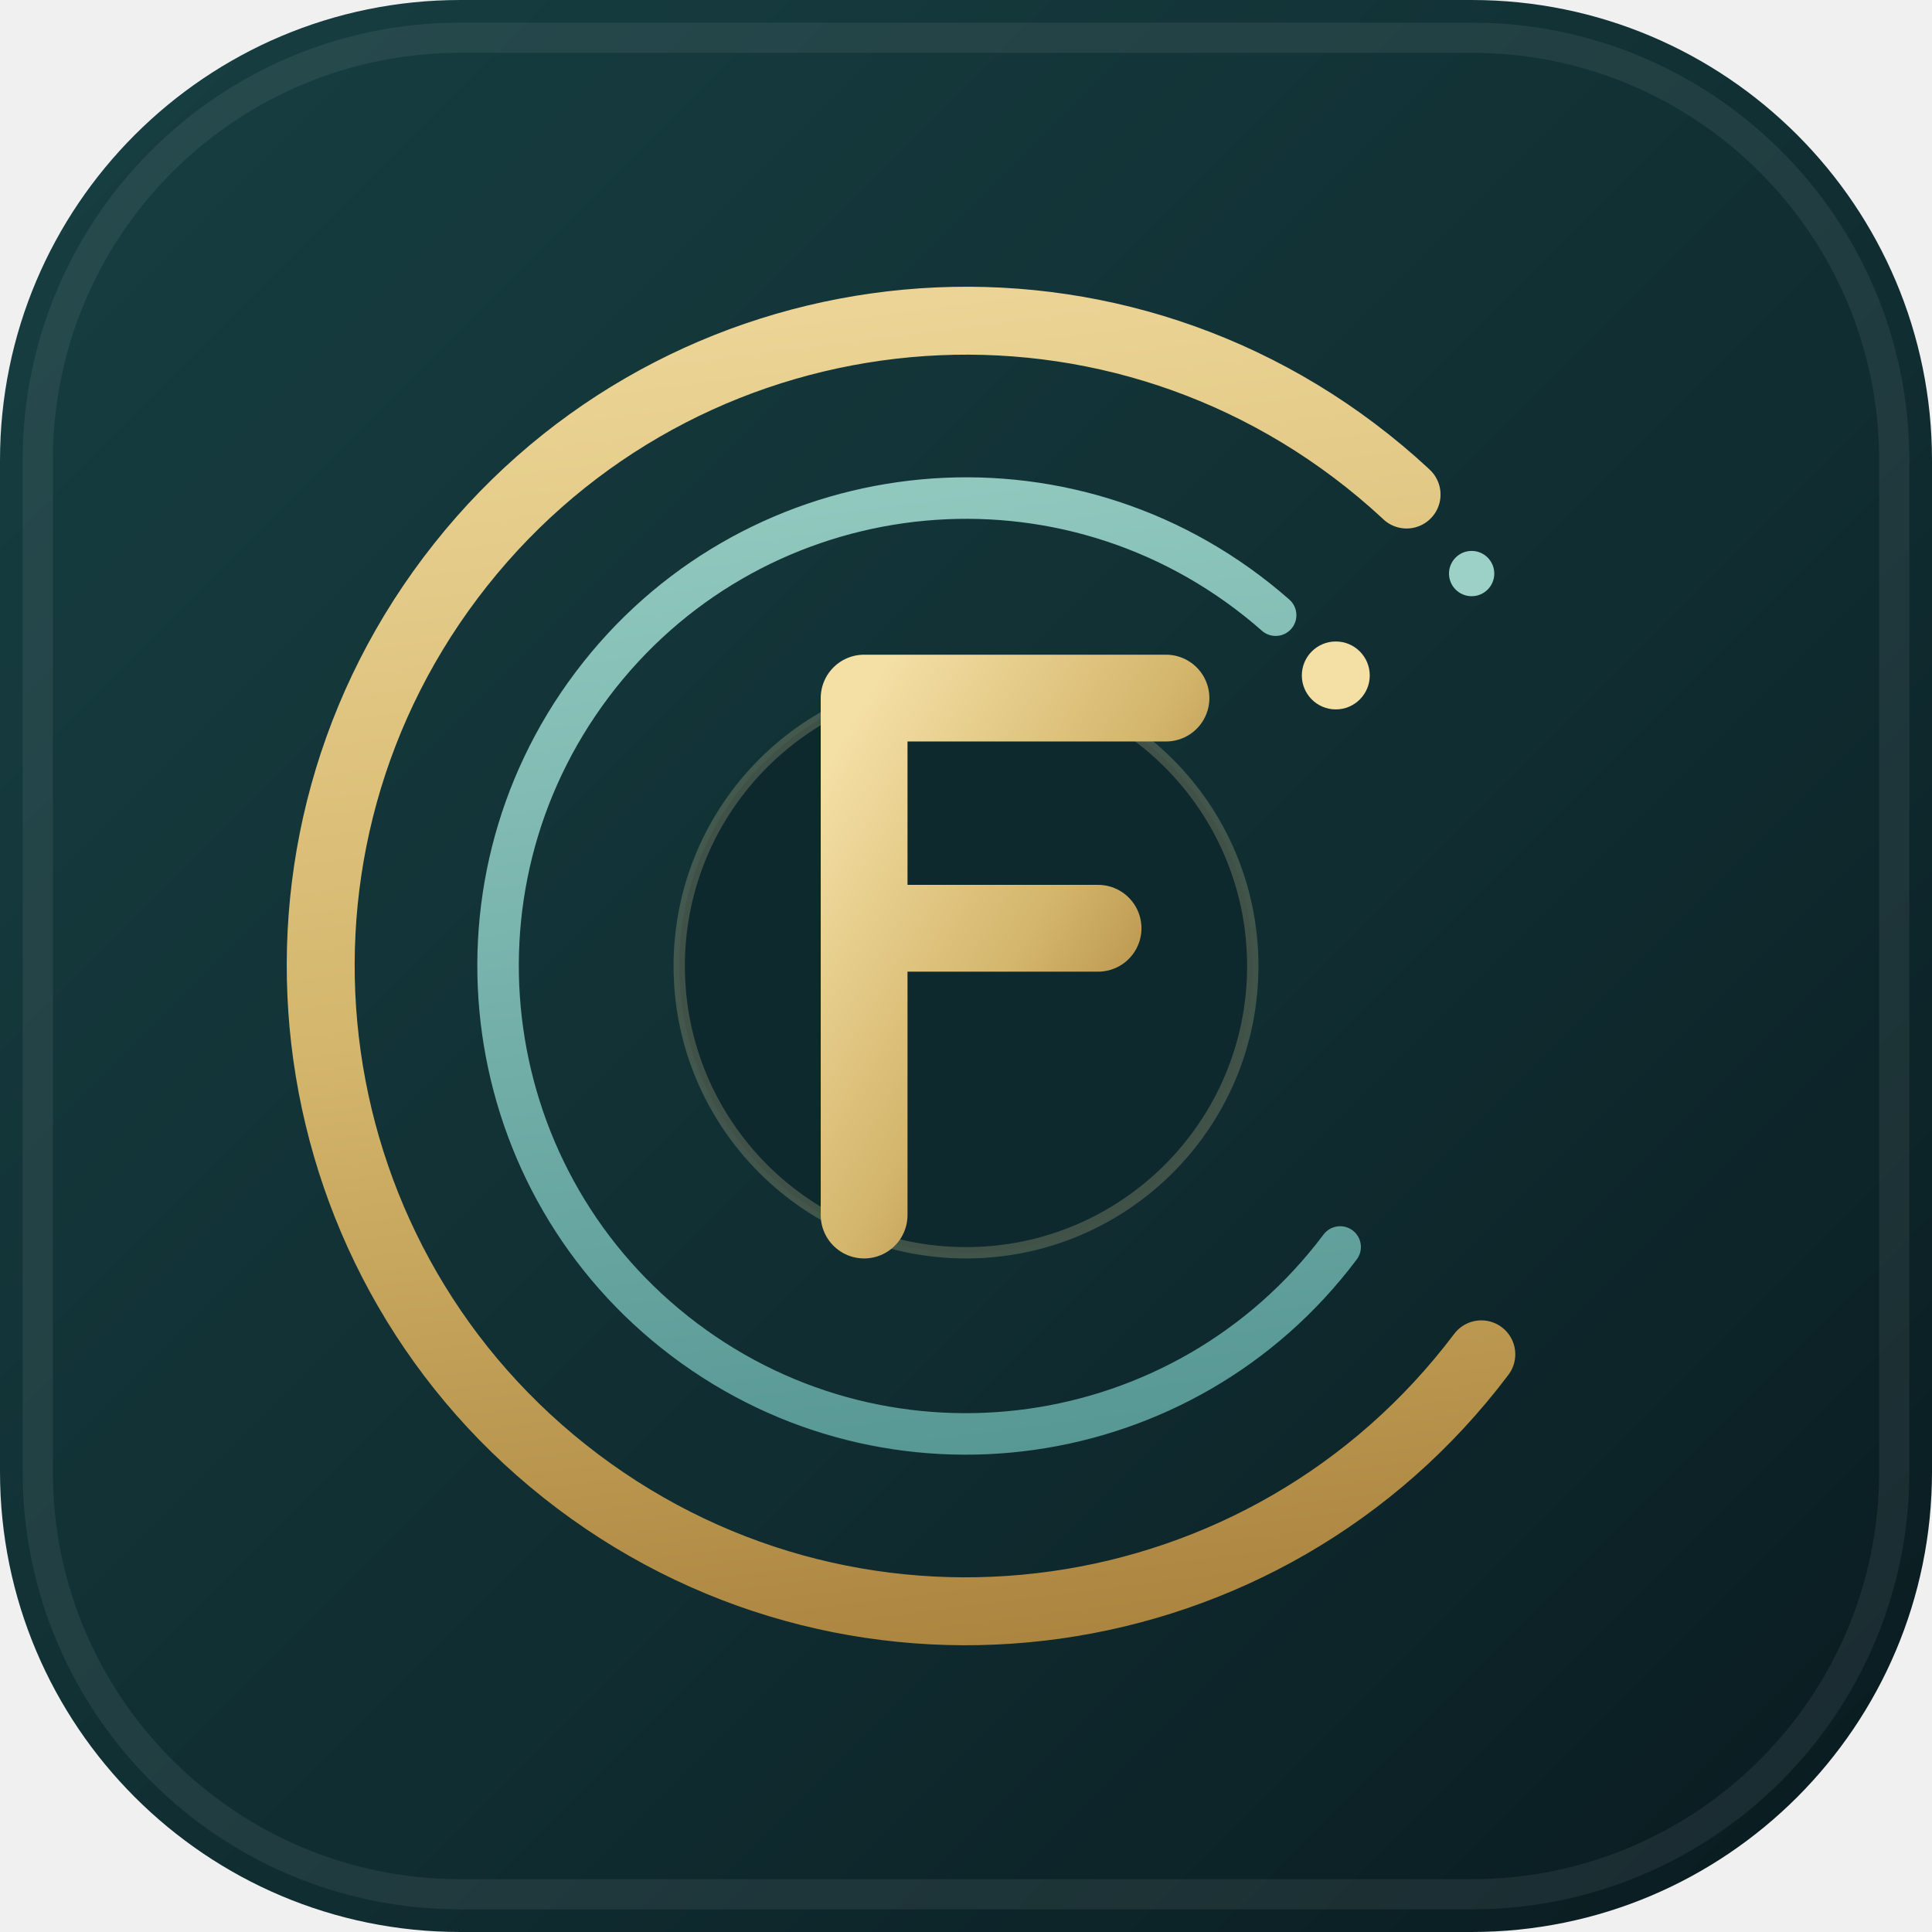
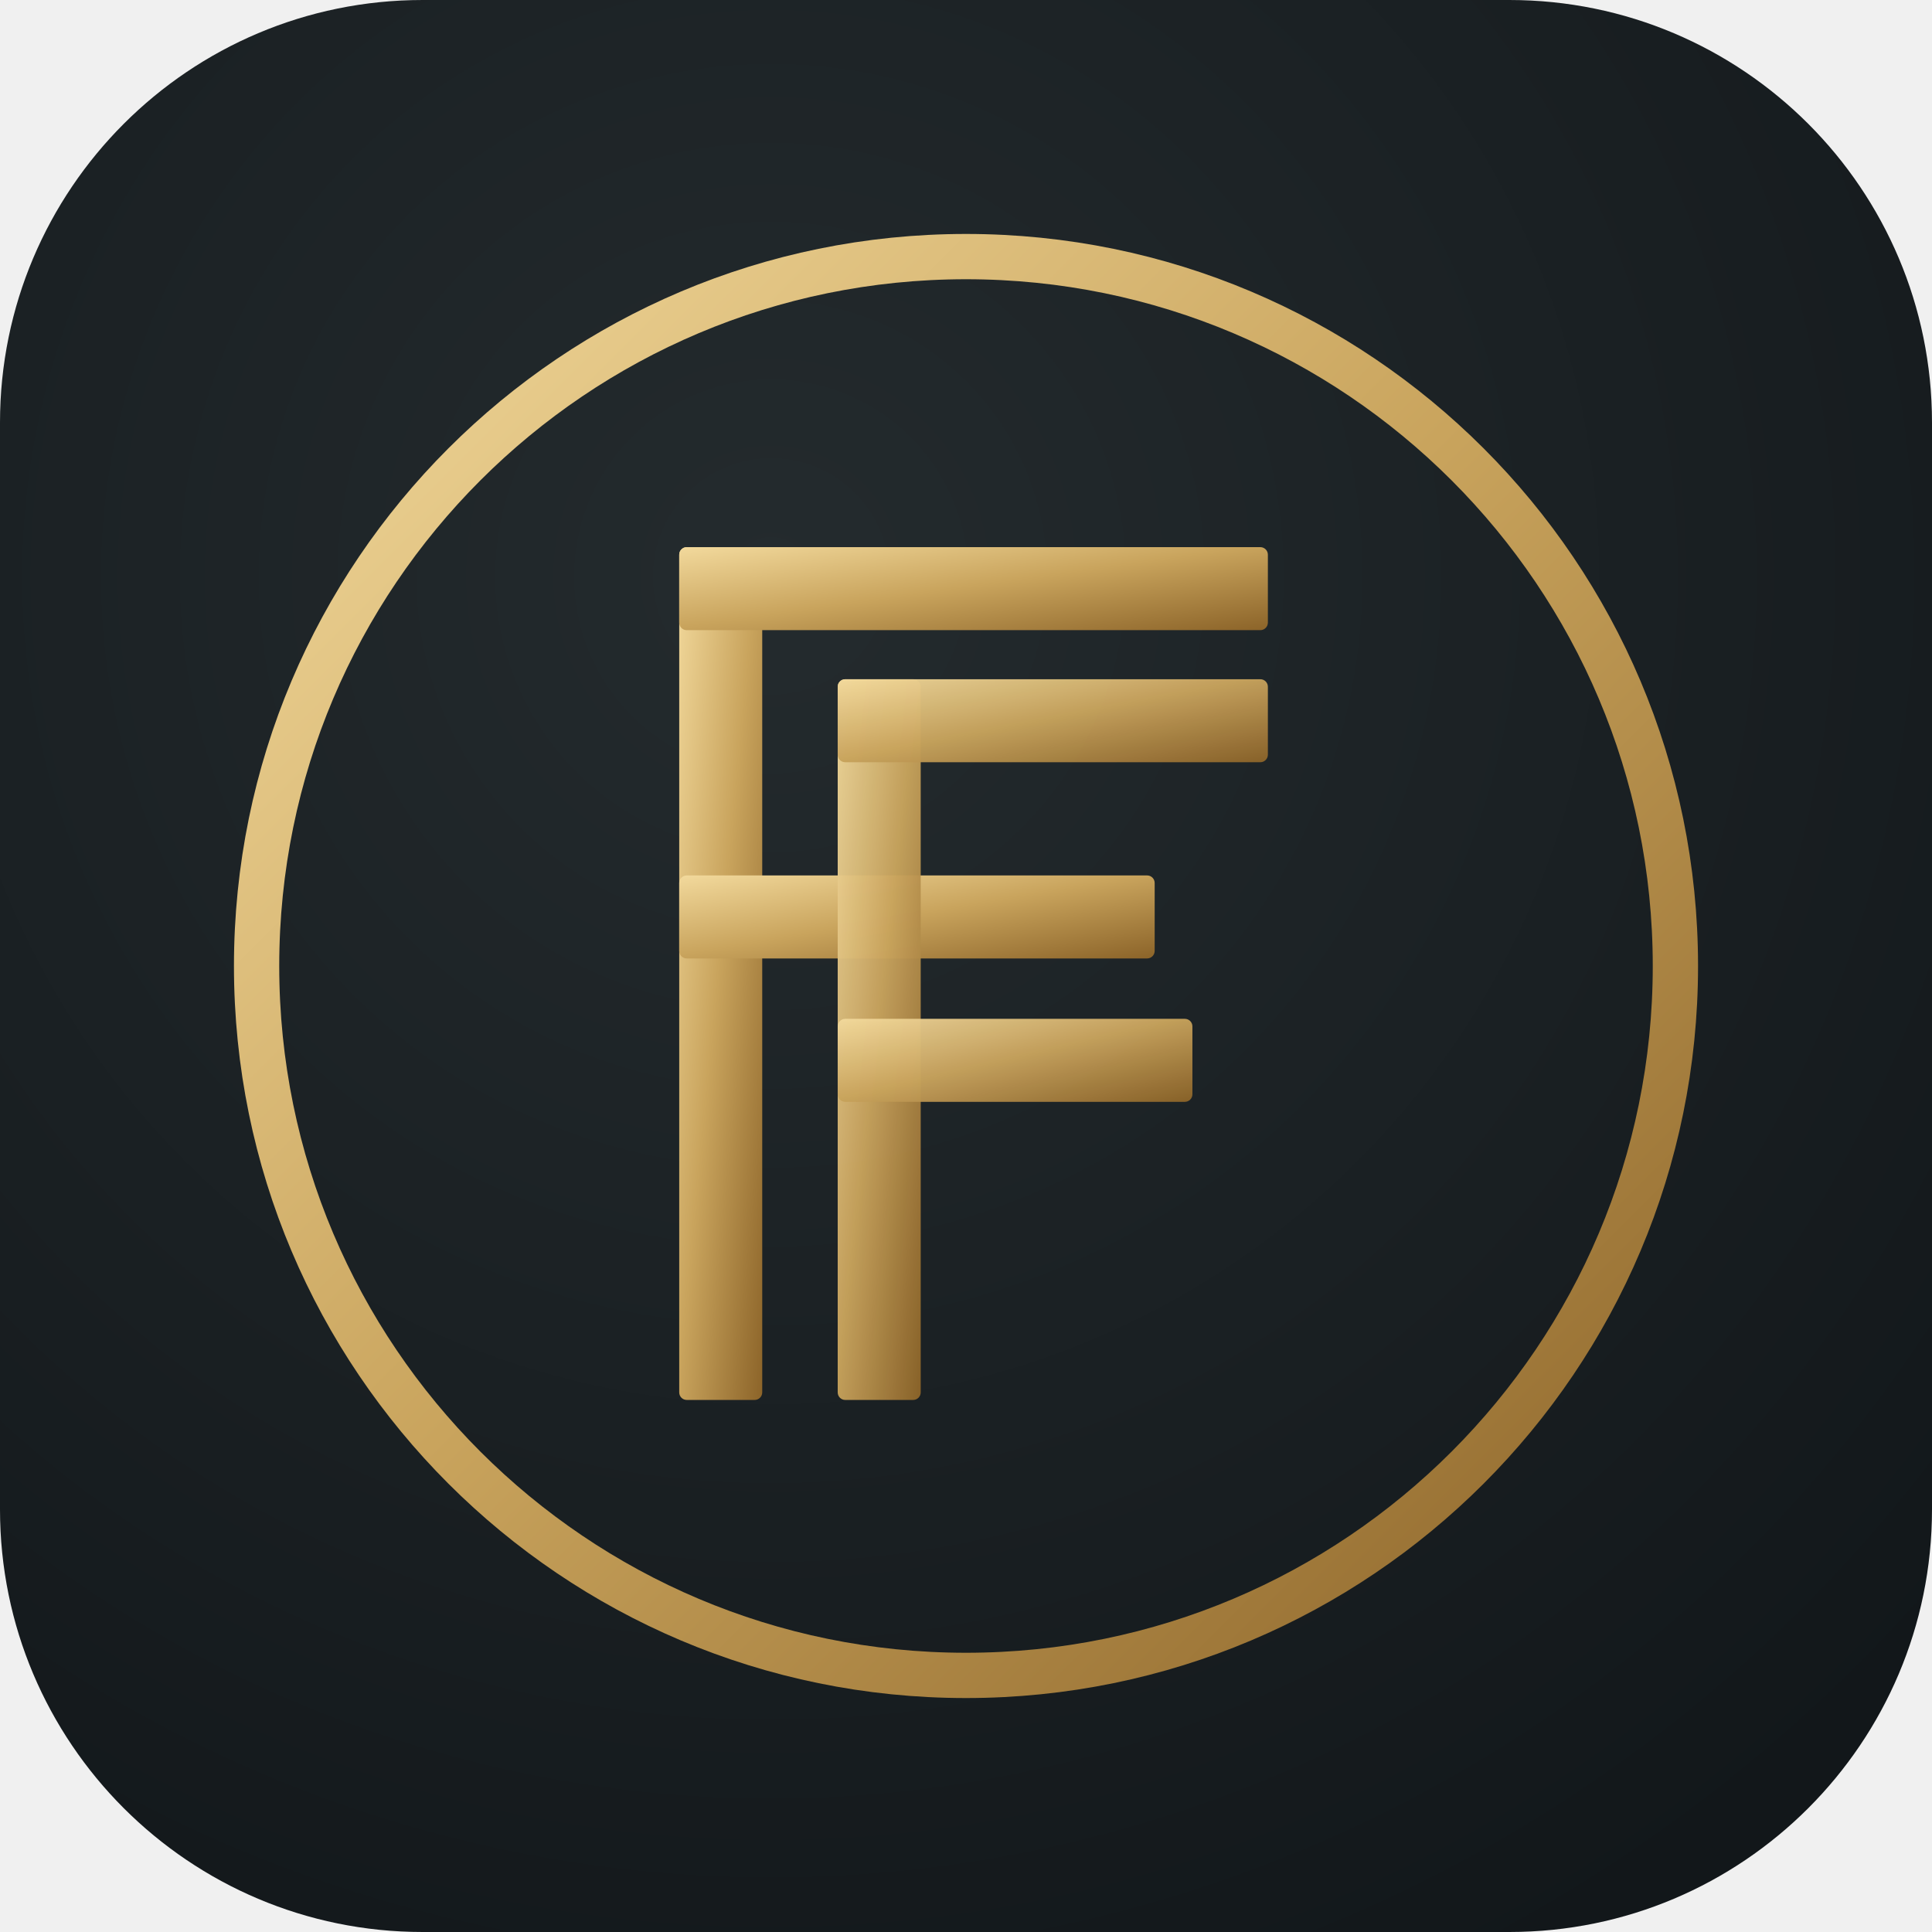
<svg xmlns="http://www.w3.org/2000/svg" viewBox="0 0 512 512" role="img" aria-labelledby="title desc">
  <defs>
-     <linearGradient id="core-bg" x1="0" y1="0" x2="1" y2="1">
-       <stop offset="0" stop-color="#173f42" />
-       <stop offset="0.58" stop-color="#102d31" />
-       <stop offset="1" stop-color="#091a1f" />
+     <linearGradient id="gold" x1="0" y1="0" x2="1" y2="1">
+       <stop offset="0" stop-color="#f2d99c" />
+       <stop offset="0.48" stop-color="#c9a45d" />
+       <stop offset="1" stop-color="#8c6429" />
    </linearGradient>
-     <linearGradient id="core-gold" x1="0" y1="0" x2="1" y2="1">
-       <stop offset="0" stop-color="#f4dfa5" />
-       <stop offset="0.5" stop-color="#d4b66c" />
-       <stop offset="1" stop-color="#9e7430" />
-     </linearGradient>
-     <linearGradient id="core-teal" x1="0" y1="0" x2="1" y2="1">
-       <stop offset="0" stop-color="#9bd1c6" />
-       <stop offset="1" stop-color="#4d8f8d" />
-     </linearGradient>
+     <radialGradient id="bg" cx="40%" cy="30%" r="85%">
+       <stop offset="0" stop-color="#242b2e" />
+       <stop offset="1" stop-color="#111619" />
+     </radialGradient>
  </defs>
-   <rect width="512" height="512" rx="122" fill="url(#core-bg)" />
-   <rect x="10" y="10" width="492" height="492" rx="112" fill="none" stroke="#ffffff" stroke-opacity=".07" stroke-width="8" />
-   <circle cx="256" cy="256" r="171" fill="none" stroke="url(#core-gold)" stroke-width="18" stroke-linecap="round" stroke-dasharray="824 251" transform="rotate(37 256 256)" />
-   <circle cx="256" cy="256" r="124" fill="none" stroke="url(#core-teal)" stroke-width="11" stroke-linecap="round" stroke-dasharray="594 185" transform="rotate(37 256 256)" />
-   <circle cx="256" cy="256" r="76" fill="#0e292d" stroke="#f4dfa5" stroke-opacity=".22" stroke-width="3" />
-   <path d="M229 322V185H309 M229 246H291" fill="none" stroke="url(#core-gold)" stroke-width="23" stroke-linecap="round" stroke-linejoin="round" />
-   <circle cx="354" cy="179" r="9" fill="#f4dfa5" />
-   <circle cx="390" cy="152" r="6" fill="#9bd1c6" />
+   <rect width="512" height="512" rx="112" fill="url(#bg)" />
+   <circle cx="256" cy="256" r="188" fill="none" stroke="url(#gold)" stroke-width="12" />
+   <g fill="url(#gold)">
+     <rect x="180" y="145" width="22" height="226" rx="2" />
+     <rect x="180" y="145" width="156" height="22" rx="2" />
+     <rect x="180" y="232" width="126" height="22" rx="2" />
+     <rect x="222" y="180" width="22" height="191" rx="2" opacity=".96" />
+     <rect x="222" y="180" width="114" height="22" rx="2" opacity=".96" />
+     <rect x="222" y="270" width="94" height="22" rx="2" opacity=".96" />
+   </g>
</svg>
